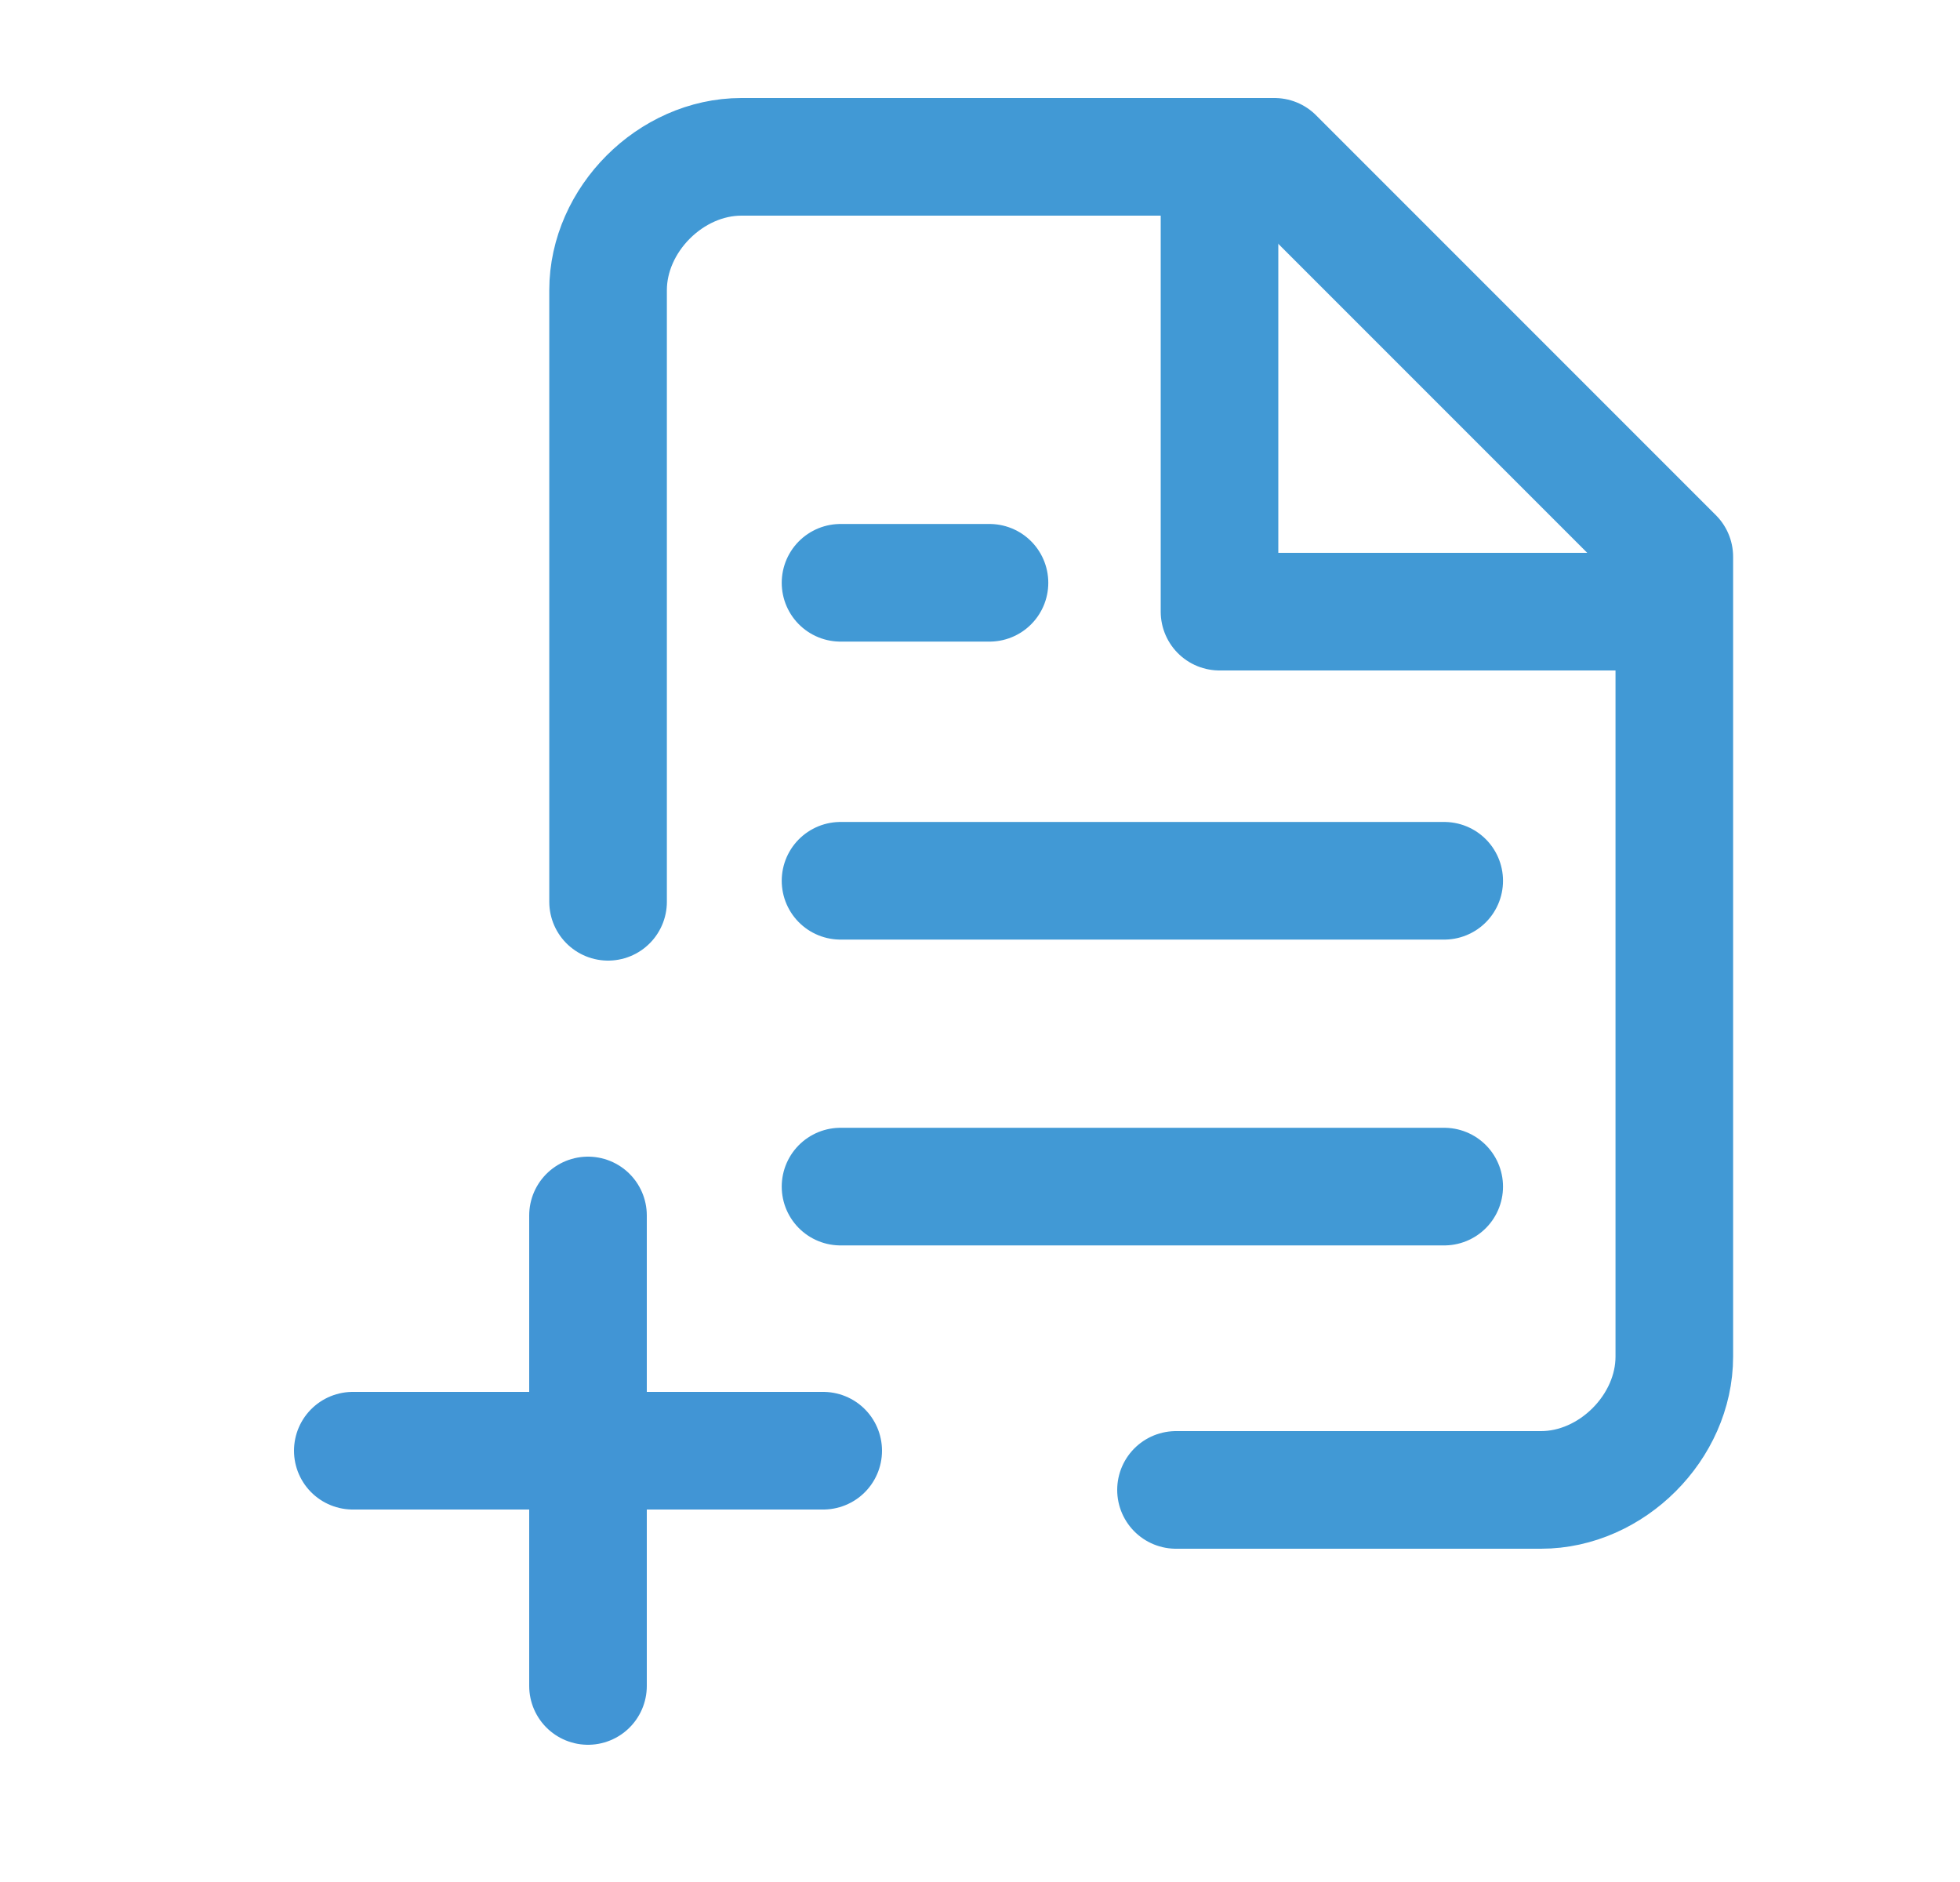
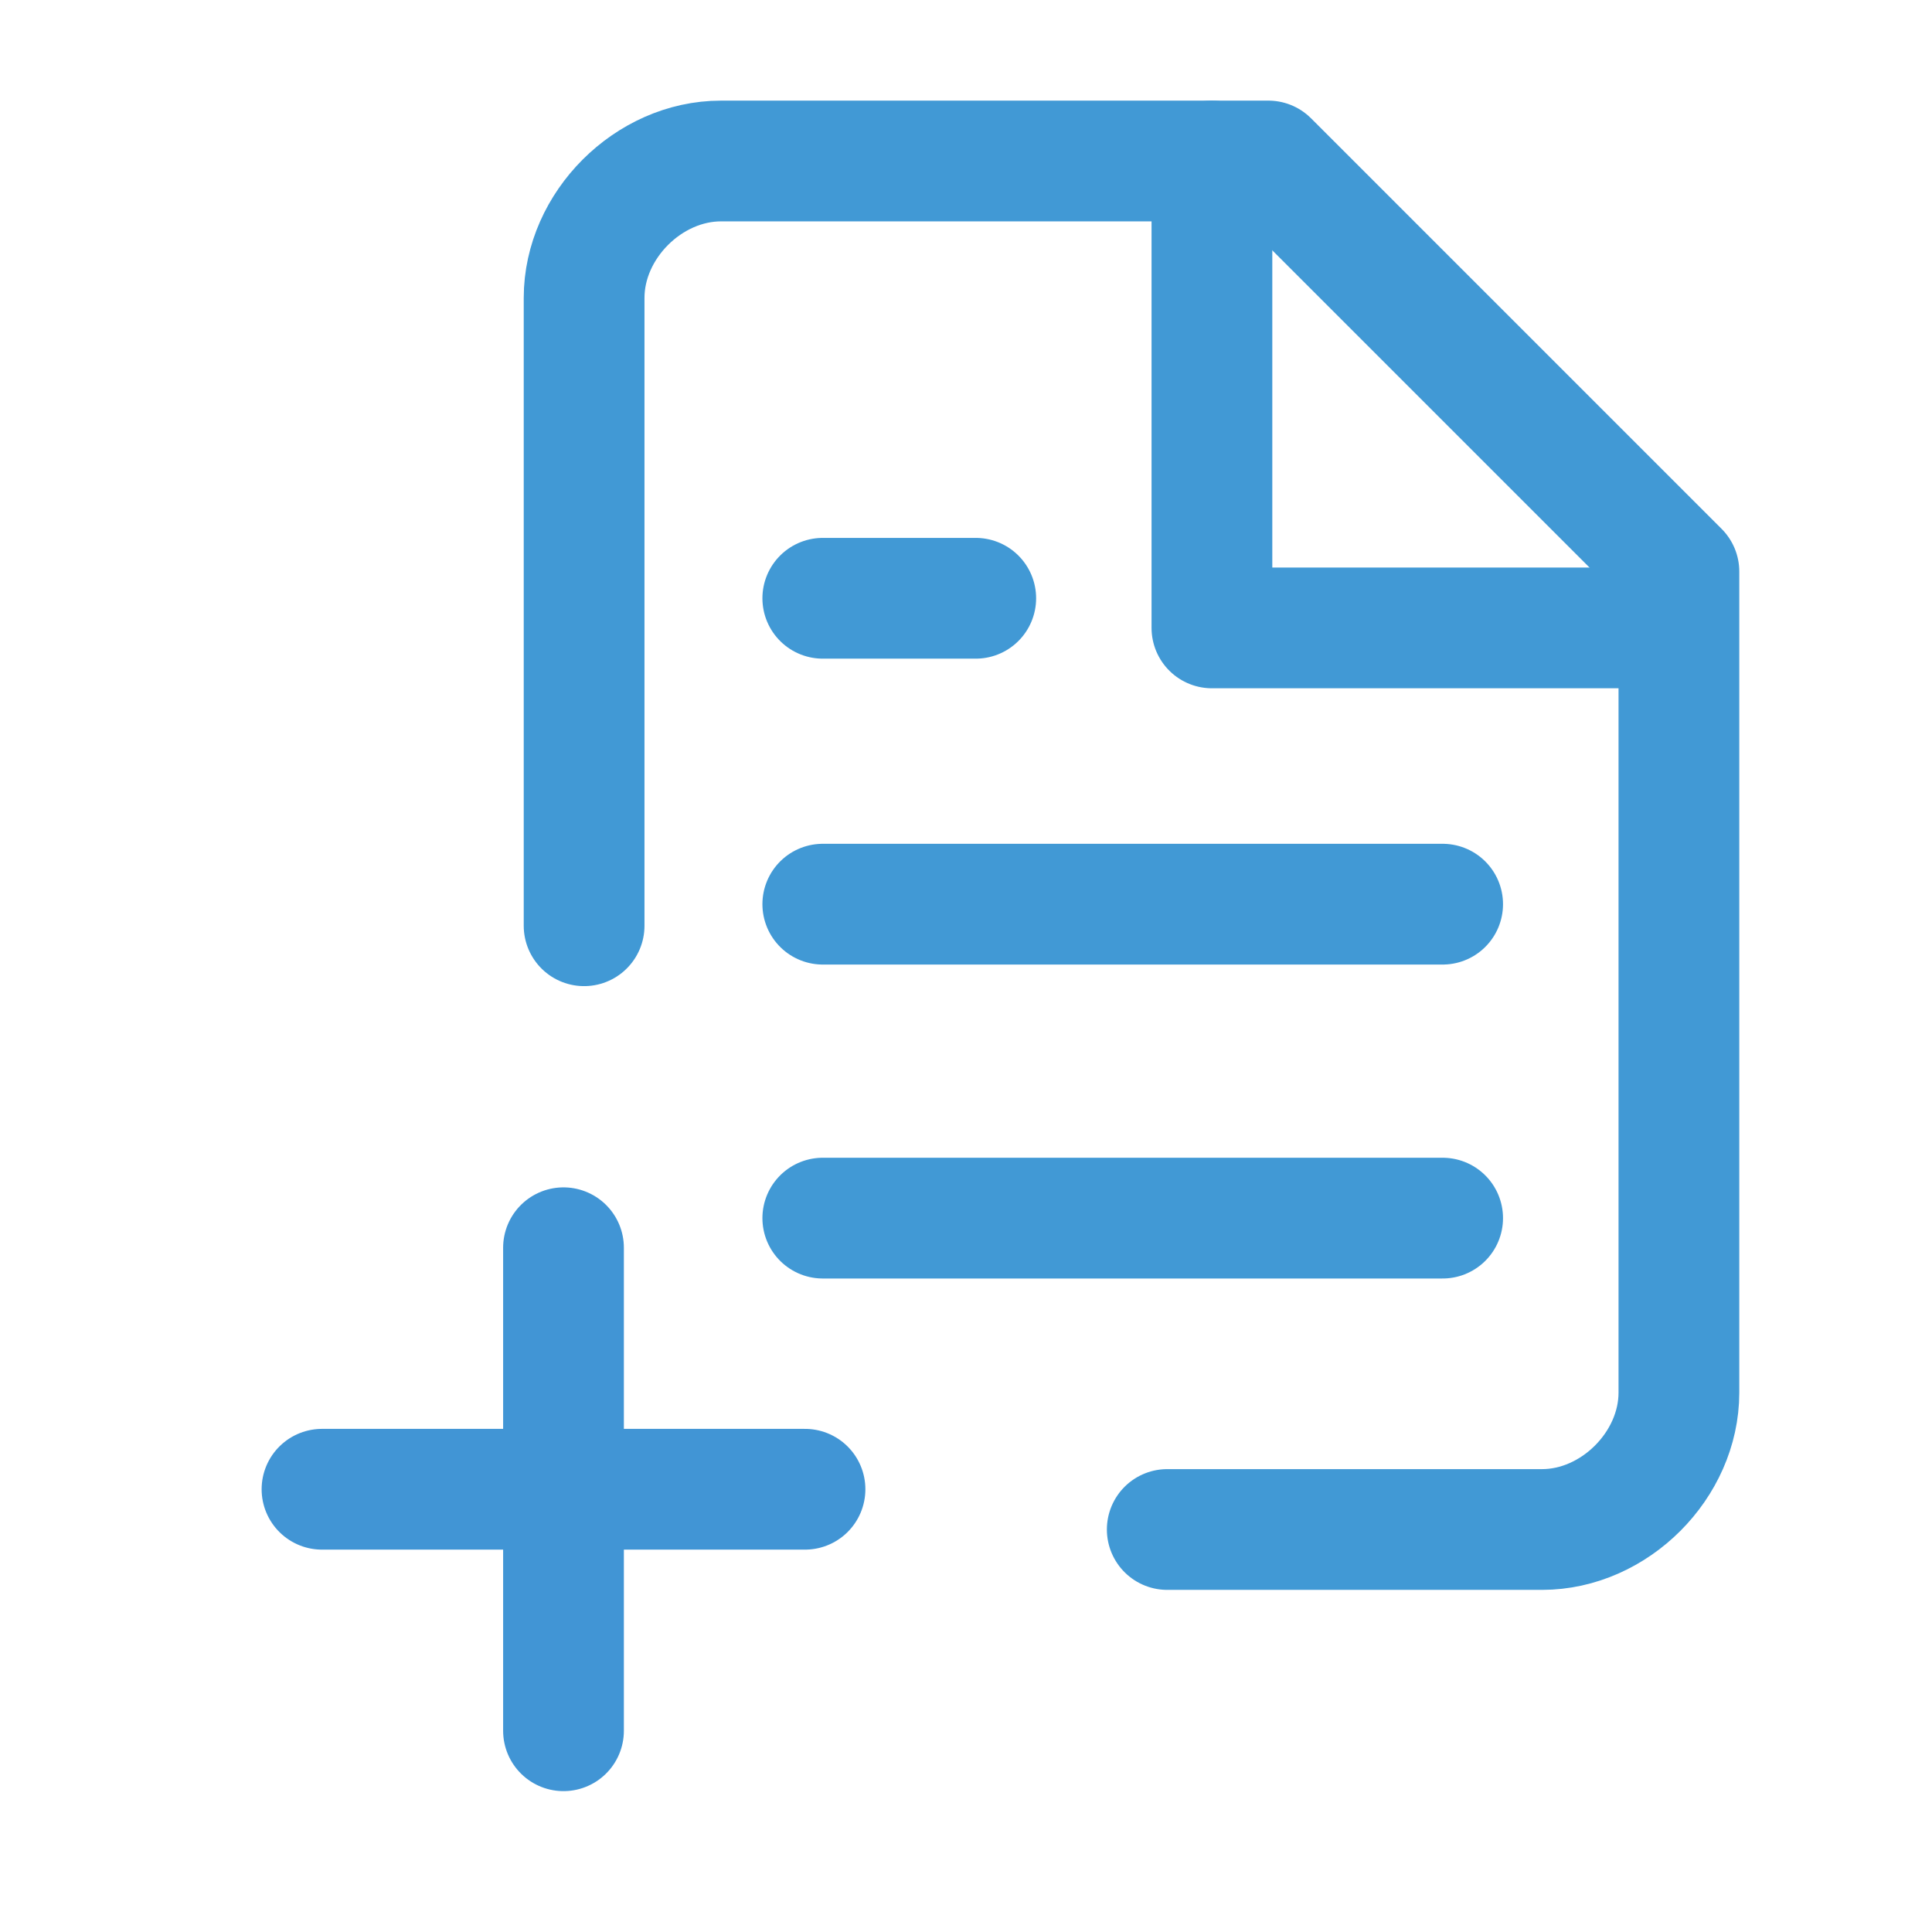
- <svg xmlns="http://www.w3.org/2000/svg" width="25" height="24" viewBox="0 0 25 24" fill="none">
-   <path d="M18.421 11.232H10.721" stroke="#4199D5" stroke-width="1.5" stroke-linecap="round" stroke-linejoin="round" />
-   <path d="M18.421 15.132H10.721" stroke="#4199D5" stroke-width="1.5" stroke-linecap="round" stroke-linejoin="round" />
-   <path d="M12.621 7.432H10.721" stroke="#4199D5" stroke-width="1.5" stroke-linecap="round" stroke-linejoin="round" />
-   <path d="M7.756 11.5V3.7C7.756 2.8 8.556 2 9.456 2H16.256L21.356 7.1V17.3C21.356 18.2 20.556 19 19.656 19H15" stroke="#4199D5" stroke-width="1.5" stroke-linecap="round" stroke-linejoin="round" />
-   <path d="M15.555 2V7.8H21.255" stroke="#4199D5" stroke-width="1.5" stroke-linecap="round" stroke-linejoin="round" />
-   <path d="M7.5 21.5V15.5M4.5 18.5H7.5H10.5" stroke="#4195D5" stroke-width="1.5" stroke-linecap="round" stroke-linejoin="round" />
+ <svg xmlns="http://www.w3.org/2000/svg" width="24" height="24" viewBox="0 0 24 24" fill="none">
+   <path d="M17.921 11.232H10.221" stroke="#4199D5" stroke-width="1.5" stroke-linecap="round" stroke-linejoin="round" />
+   <path d="M17.921 15.132H10.221" stroke="#4199D5" stroke-width="1.5" stroke-linecap="round" stroke-linejoin="round" />
+   <path d="M12.121 7.432H10.221" stroke="#4199D5" stroke-width="1.5" stroke-linecap="round" stroke-linejoin="round" />
+   <path d="M7.256 11.5V3.7C7.256 2.8 8.056 2 8.956 2H15.756L20.856 7.1V17.3C20.856 18.2 20.056 19 19.156 19H14.5" stroke="#4199D5" stroke-width="1.5" stroke-linecap="round" stroke-linejoin="round" />
+   <path d="M15.055 2V7.8H20.755" stroke="#4199D5" stroke-width="1.5" stroke-linecap="round" stroke-linejoin="round" />
+   <path d="M7 21.5V15.5M4 18.5H7H10" stroke="#4195D5" stroke-width="1.5" stroke-linecap="round" stroke-linejoin="round" />
</svg>
